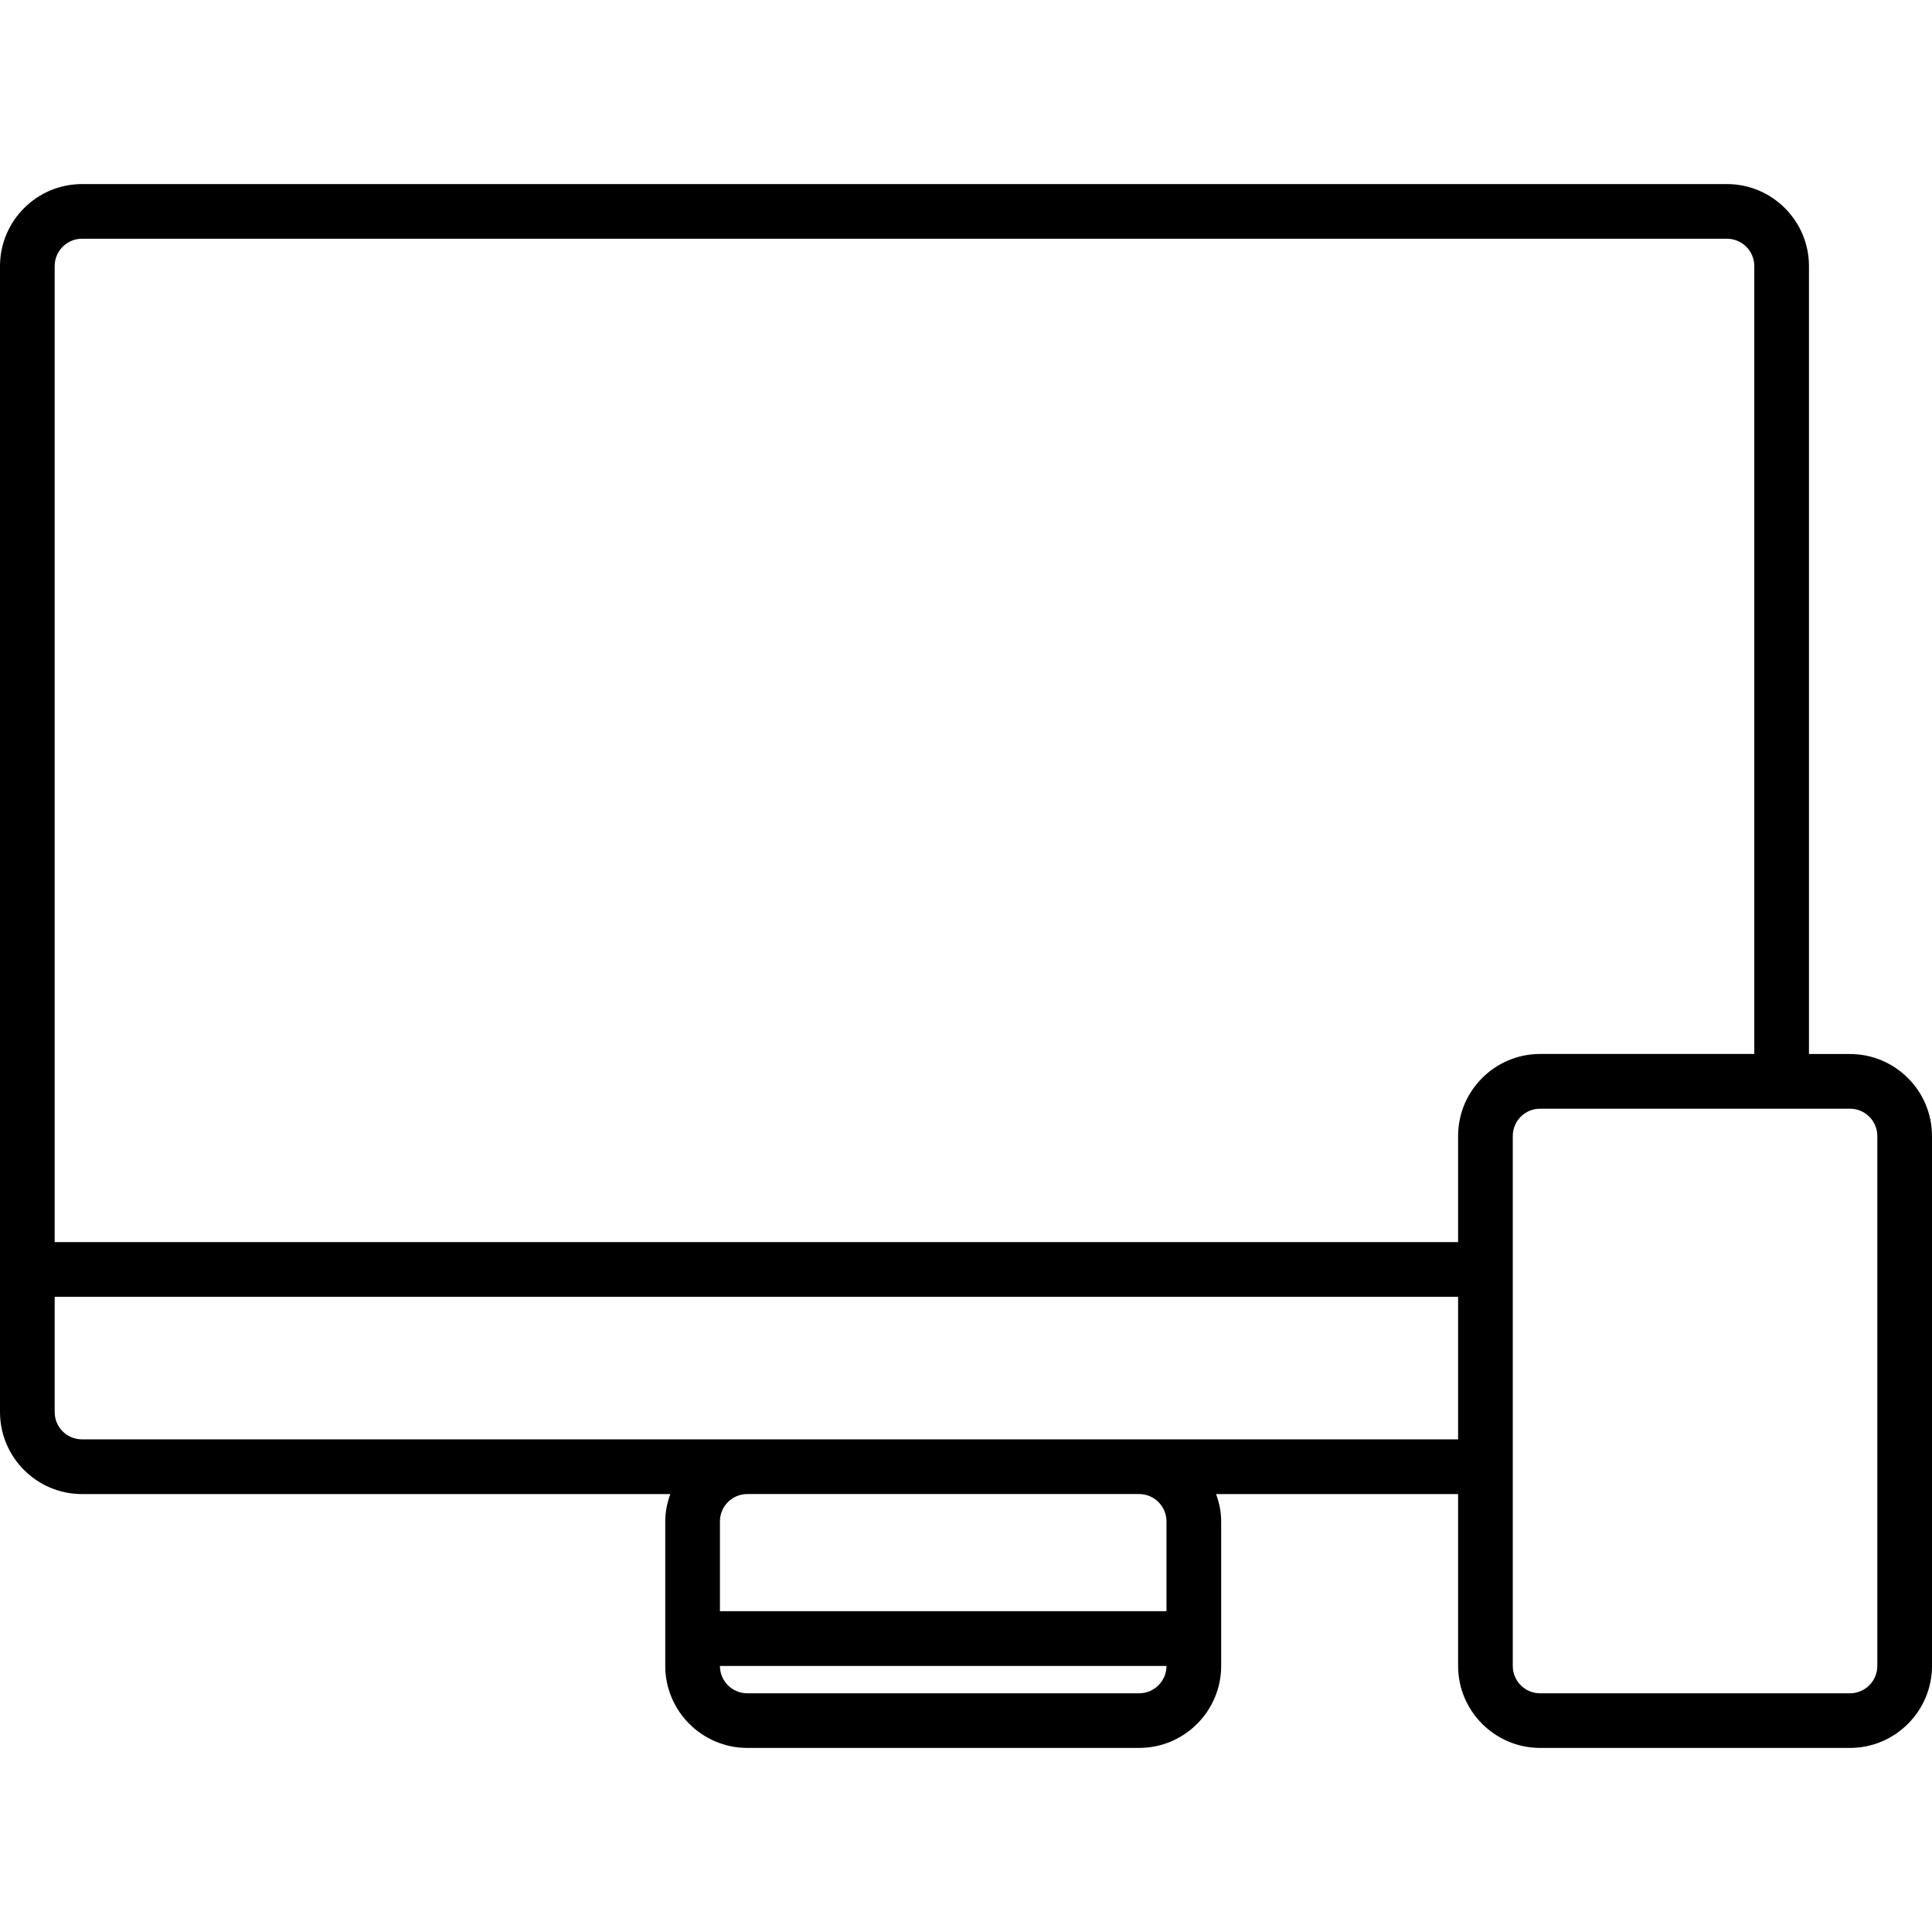
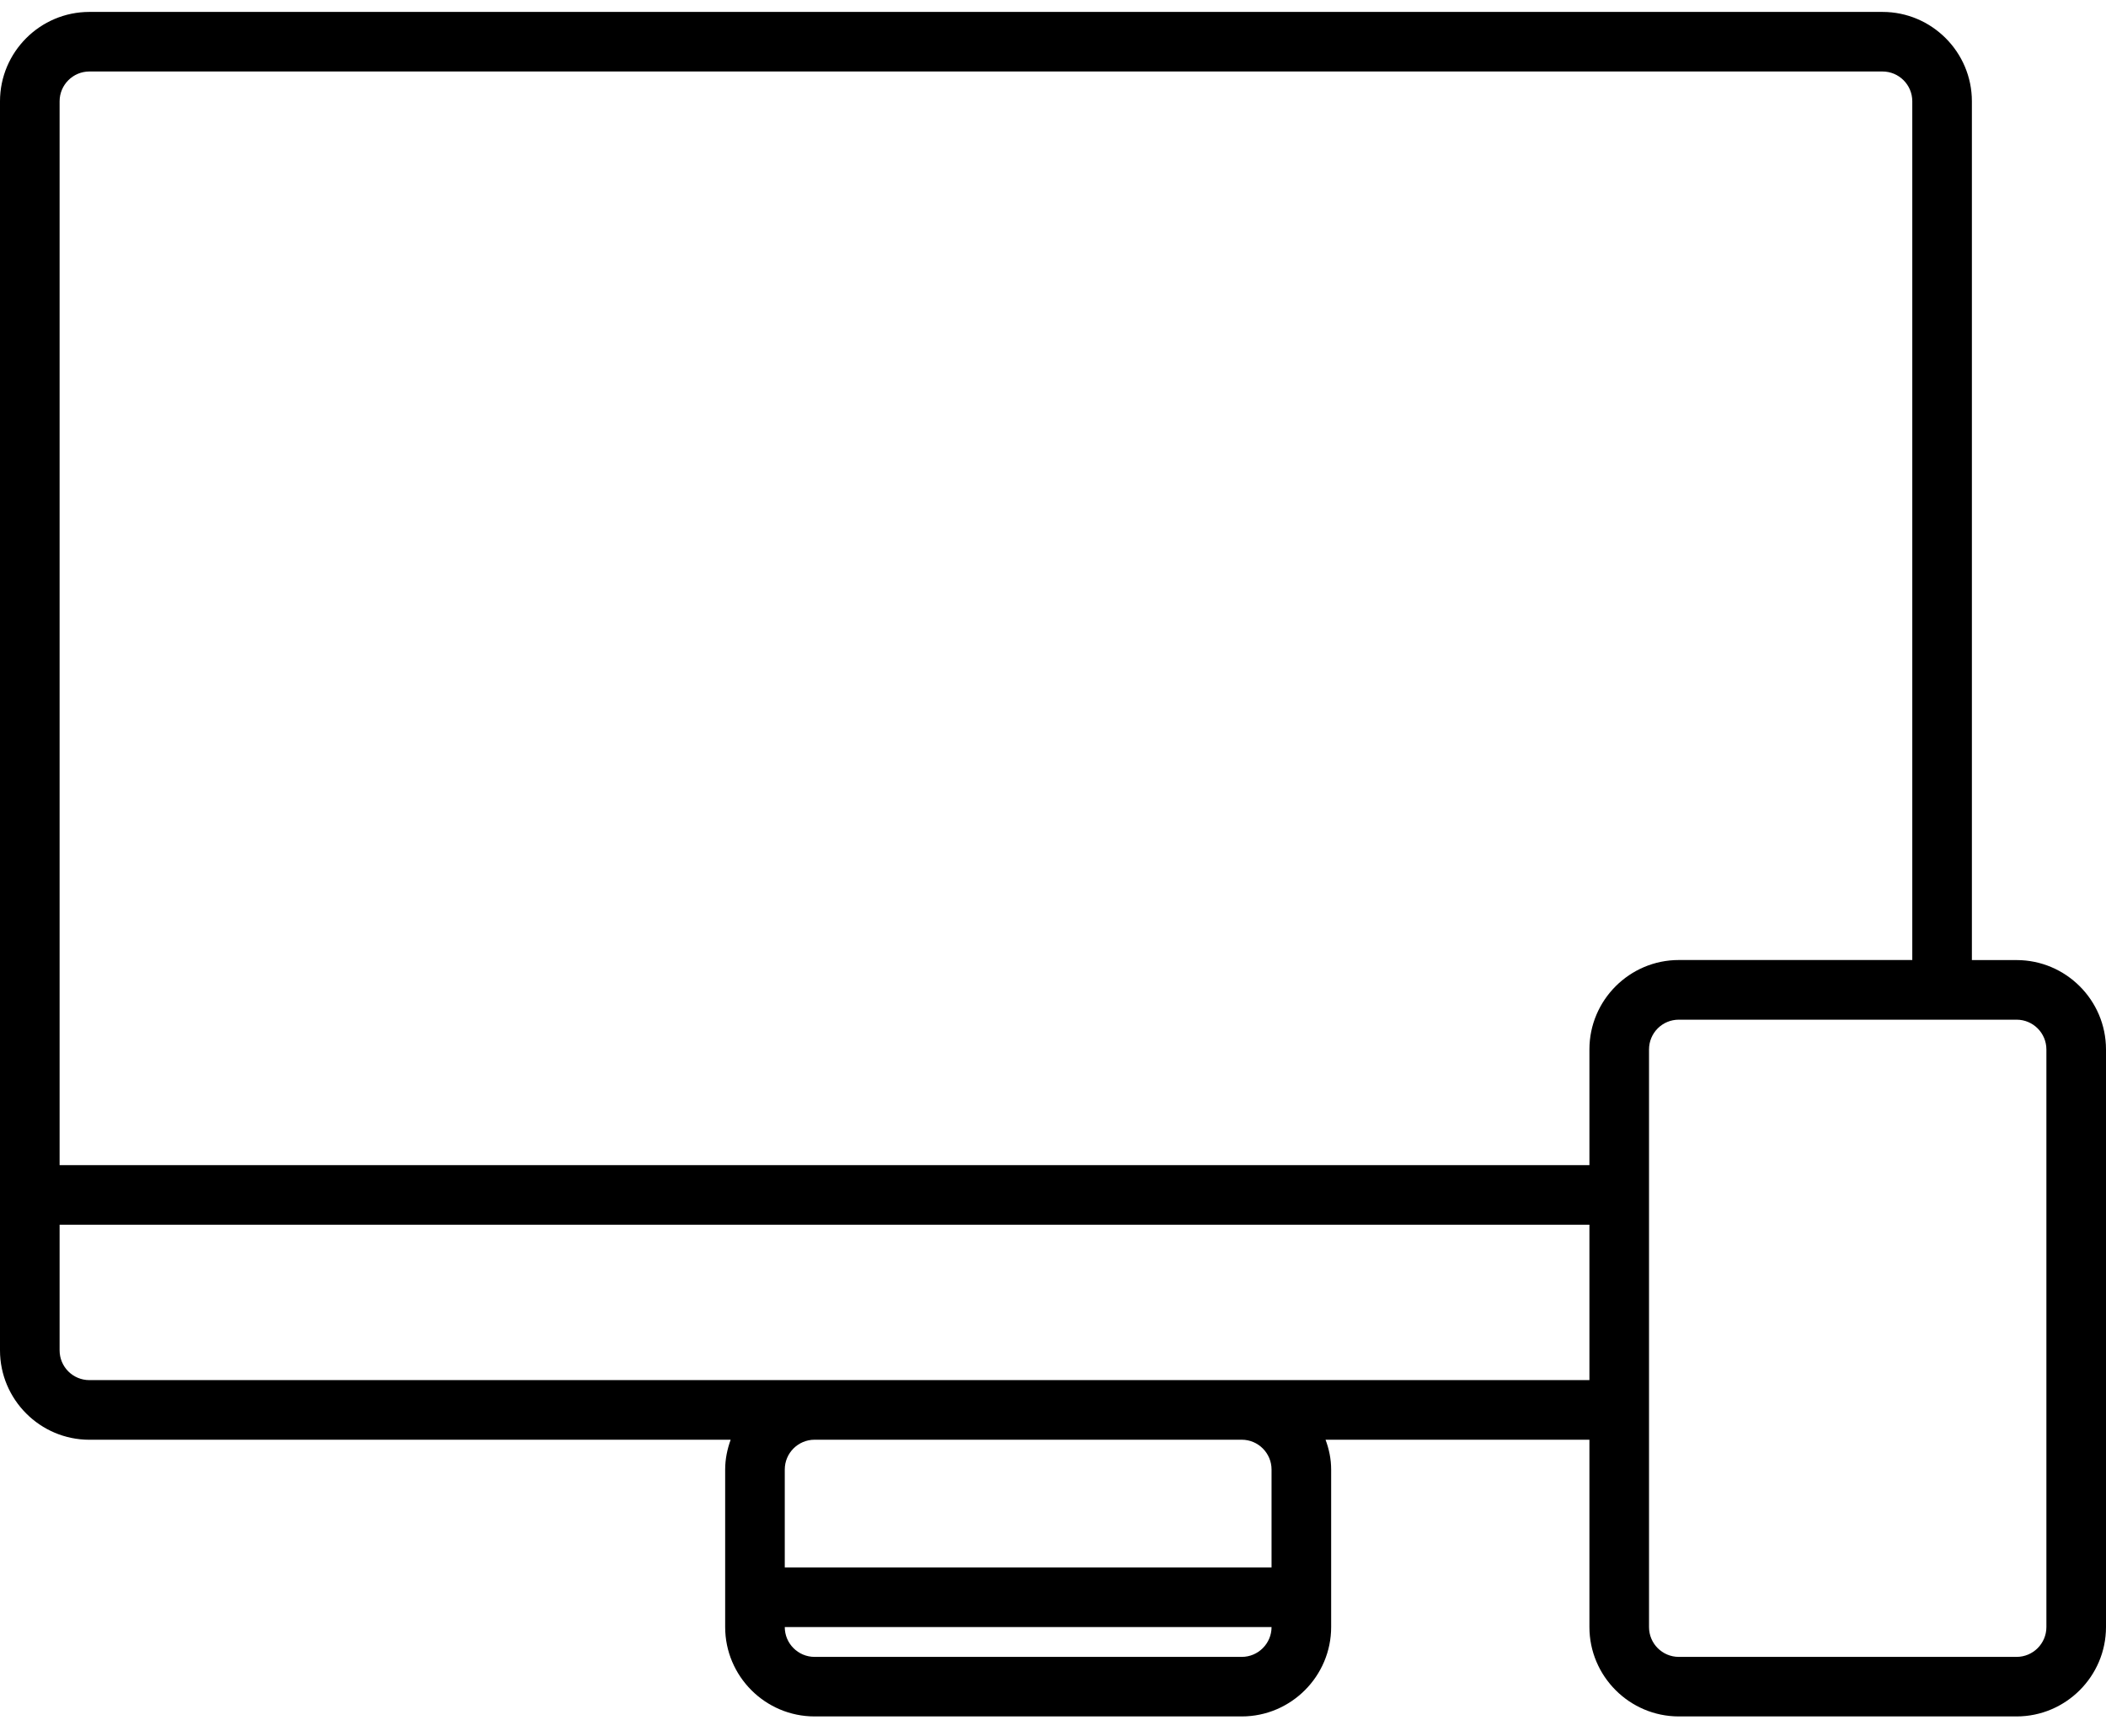
- <svg xmlns="http://www.w3.org/2000/svg" version="1.1" id="Capa_1" x="0px" y="0px" width="70.667px" height="70.667px" viewBox="0 0 70.667 70.667" style="enable-background:new 0 0 70.667 70.667;" xml:space="preserve">
+ <svg xmlns="http://www.w3.org/2000/svg" version="1.1" id="Capa_1" x="0px" y="0px" width="70.667px" height="58.25px" viewBox="0 6.333 70.667 58.25" enable-background="new 0 6.333 70.667 58.25" xml:space="preserve">
  <g>
    <g>
-       <path d="M67.667,38.553h-1.5V9.733c0-1.653-1.347-3-3-3H3c-1.654,0-3,1.347-3,3v41.916c0,1.652,1.346,3,3,3h21.517    c-0.112,0.312-0.184,0.646-0.184,1v5.285c0,1.652,1.346,3,3,3h14.334c1.653,0,3-1.348,3-3v-5.285c0-0.354-0.071-0.688-0.187-1    h8.853v6.285c0,1.652,1.347,3,3,3h11.334c1.653,0,3-1.348,3-3V41.553C70.667,39.898,69.32,38.553,67.667,38.553z M3,8.732h60.167    c0.551,0,1,0.448,1,1v28.819h-7.834c-1.653,0-3,1.347-3,3v3.882H2V9.732C2,9.182,2.448,8.732,3,8.732z M41.667,61.936H27.333    c-0.552,0-1-0.449-1-1h16.334C42.667,61.486,42.218,61.936,41.667,61.936z M42.667,55.648v3.285H26.333v-3.285    c0-0.551,0.448-1,1-1h14.334C42.218,54.648,42.667,55.098,42.667,55.648z M41.667,52.648H27.333H3c-0.552,0-1-0.446-1-1v-4.215    h51.333v5.215H41.667z M68.667,60.936c0,0.551-0.449,1-1,1H56.333c-0.554,0-1-0.449-1-1v-7.285V41.553c0-0.553,0.446-1,1-1h8.834    h2.5c0.551,0,1,0.447,1,1V60.936z" />
+       <path d="M67.667,38.552h-1.5V9.733c0-1.653-1.348-3-3-3H3c-1.654,0-3,1.347-3,3v41.916c0,1.651,1.346,3,3,3h21.517    c-0.112,0.312-0.184,0.646-0.184,1v5.285c0,1.651,1.346,3,3,3h14.334c1.652,0,3-1.349,3-3v-5.285c0-0.354-0.071-0.688-0.188-1    h8.854v6.285c0,1.651,1.347,3,3,3h11.334c1.652,0,3-1.349,3-3V41.552C70.667,39.898,69.32,38.552,67.667,38.552z M3,8.732h60.167    c0.551,0,1,0.448,1,1V38.55h-7.834c-1.653,0-3,1.348-3,3v3.883H2V9.732C2,9.182,2.448,8.732,3,8.732z M41.667,61.936H27.333    c-0.552,0-1-0.449-1-1h16.334C42.667,61.486,42.218,61.936,41.667,61.936z M42.667,55.648v3.285H26.333v-3.285    c0-0.551,0.448-1,1-1h14.334C42.218,54.648,42.667,55.098,42.667,55.648z M41.667,52.648H27.333H3c-0.552,0-1-0.445-1-1v-4.215    h51.333v5.215H41.667z M68.667,60.936c0,0.551-0.449,1-1,1H56.333c-0.555,0-1-0.449-1-1v-7.285V41.552c0-0.553,0.445-1,1-1h8.834    h2.5c0.551,0,1,0.447,1,1V60.936z" />
    </g>
  </g>
-   <g>
- </g>
-   <g>
- </g>
-   <g>
- </g>
-   <g>
- </g>
-   <g>
- </g>
-   <g>
- </g>
-   <g>
- </g>
-   <g>
- </g>
-   <g>
- </g>
-   <g>
- </g>
-   <g>
- </g>
-   <g>
- </g>
-   <g>
- </g>
-   <g>
- </g>
-   <g>
- </g>
</svg>
